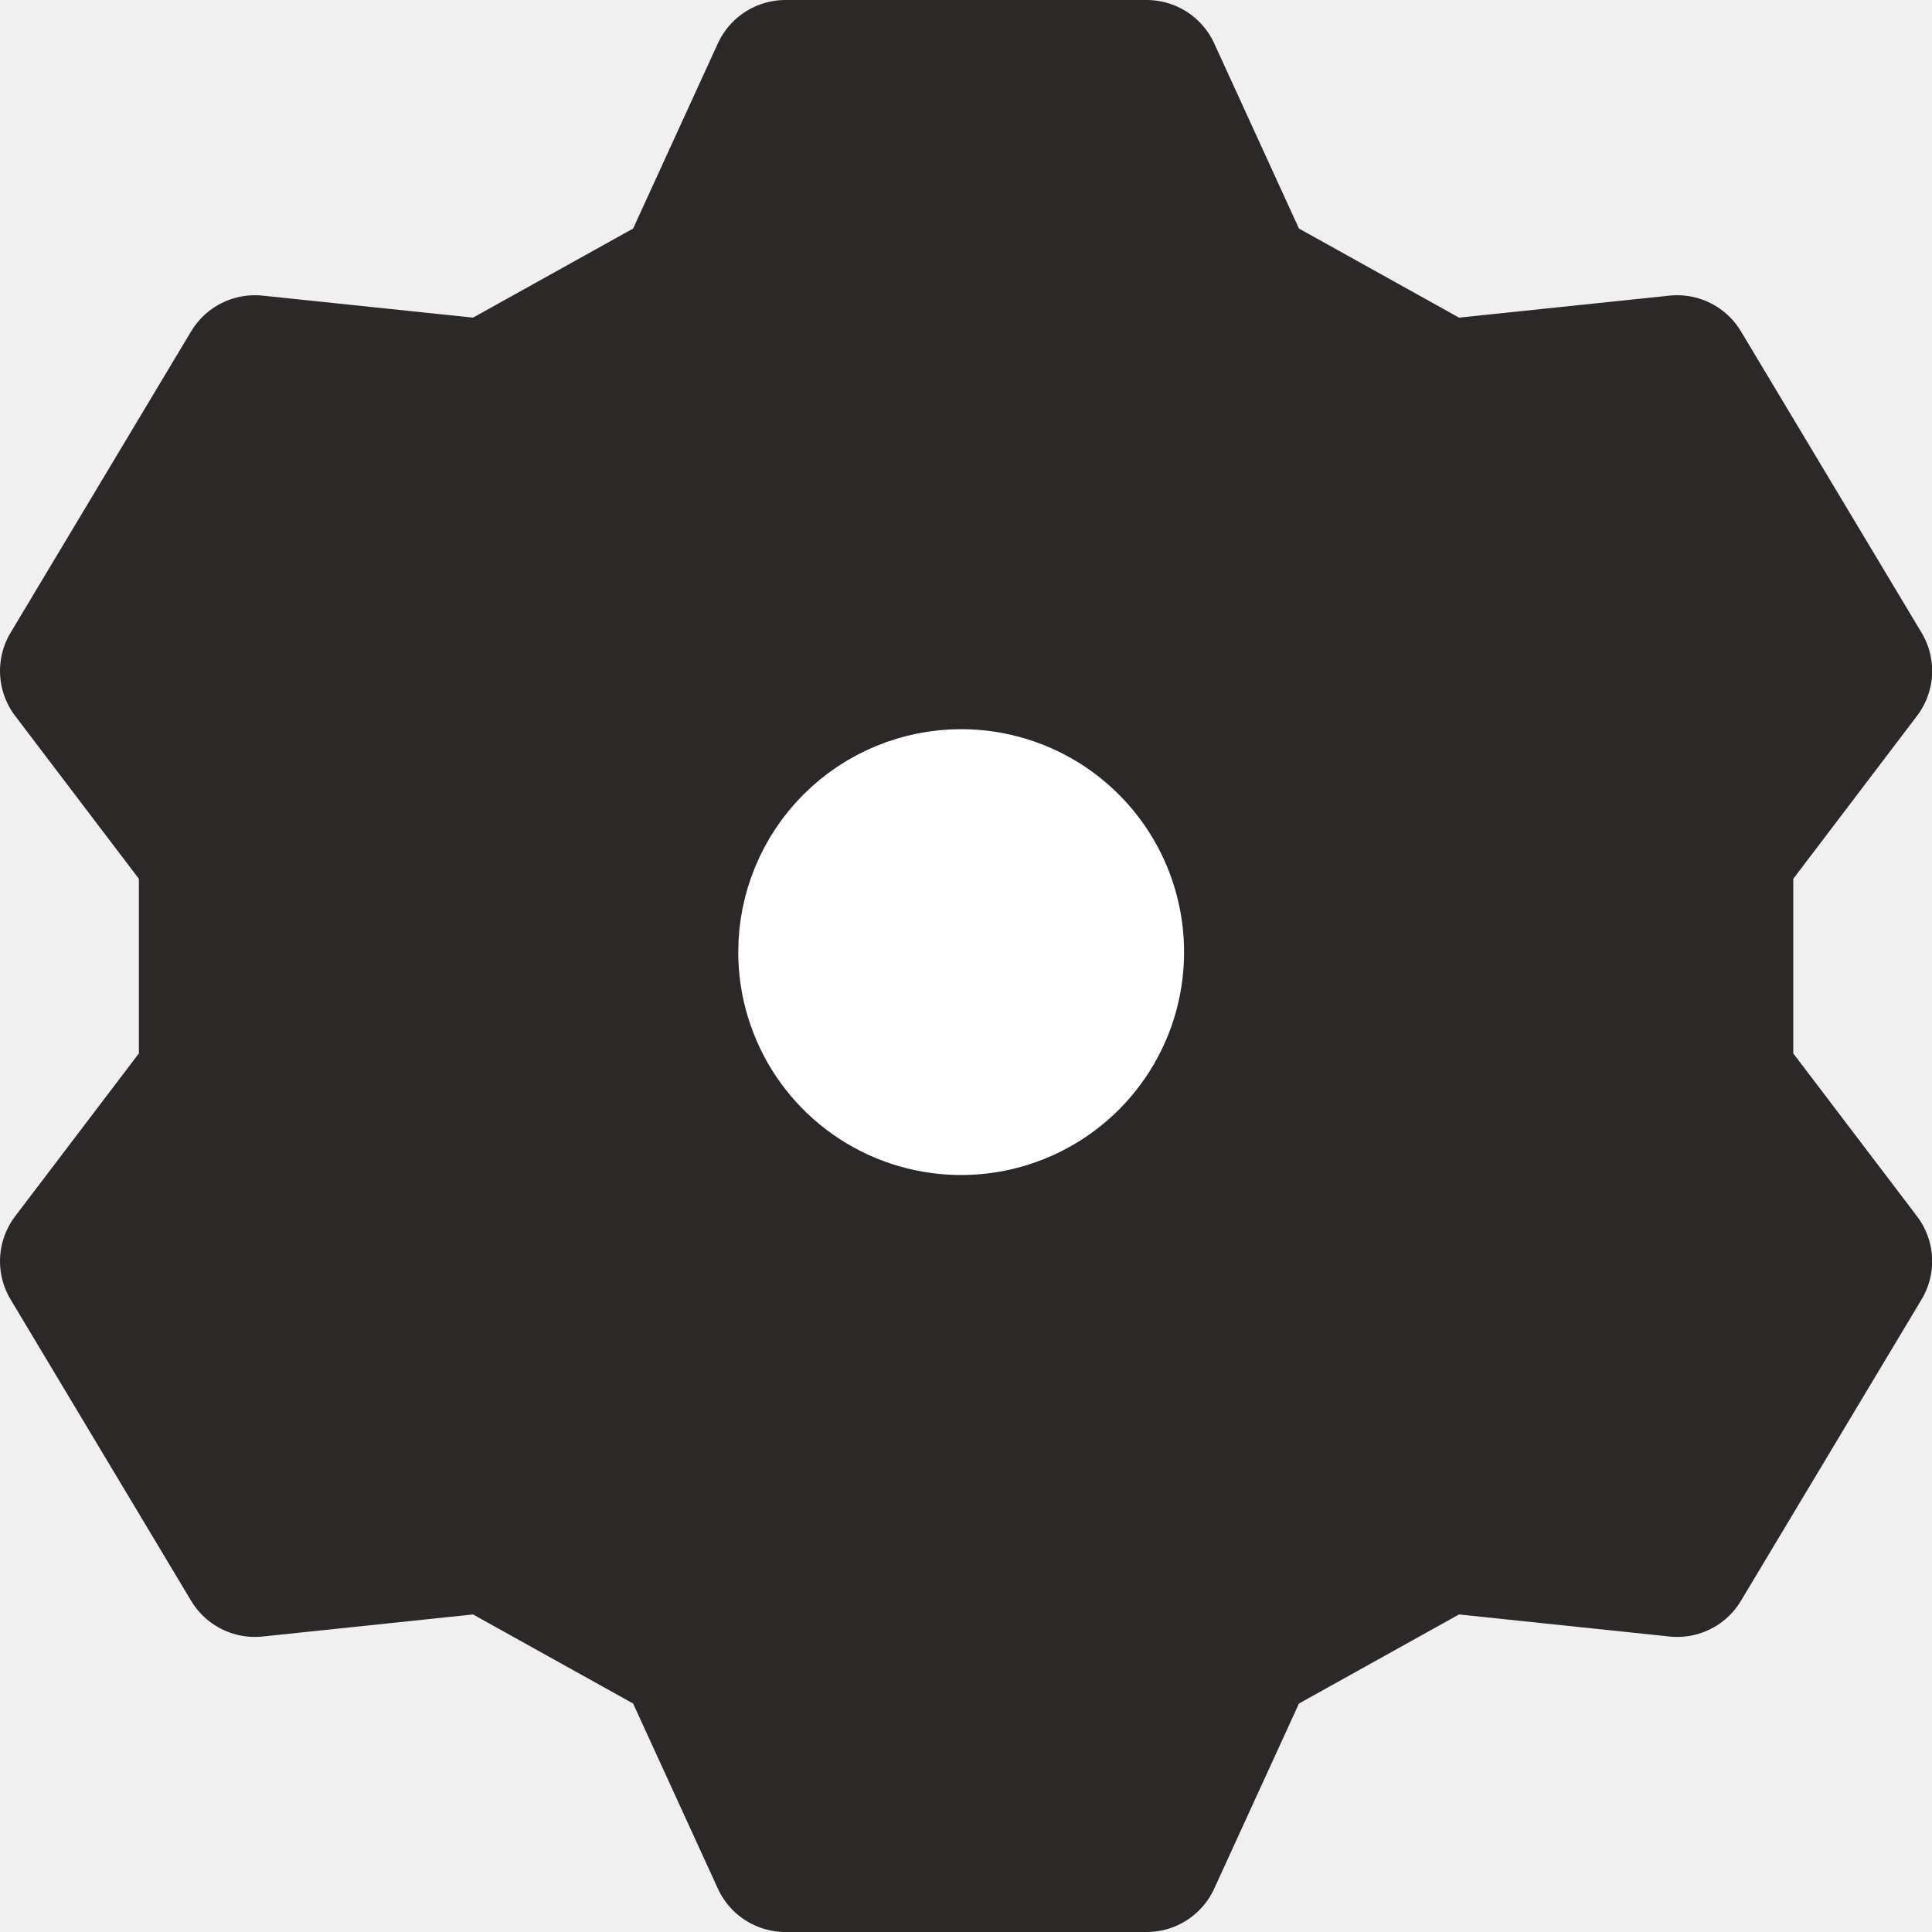
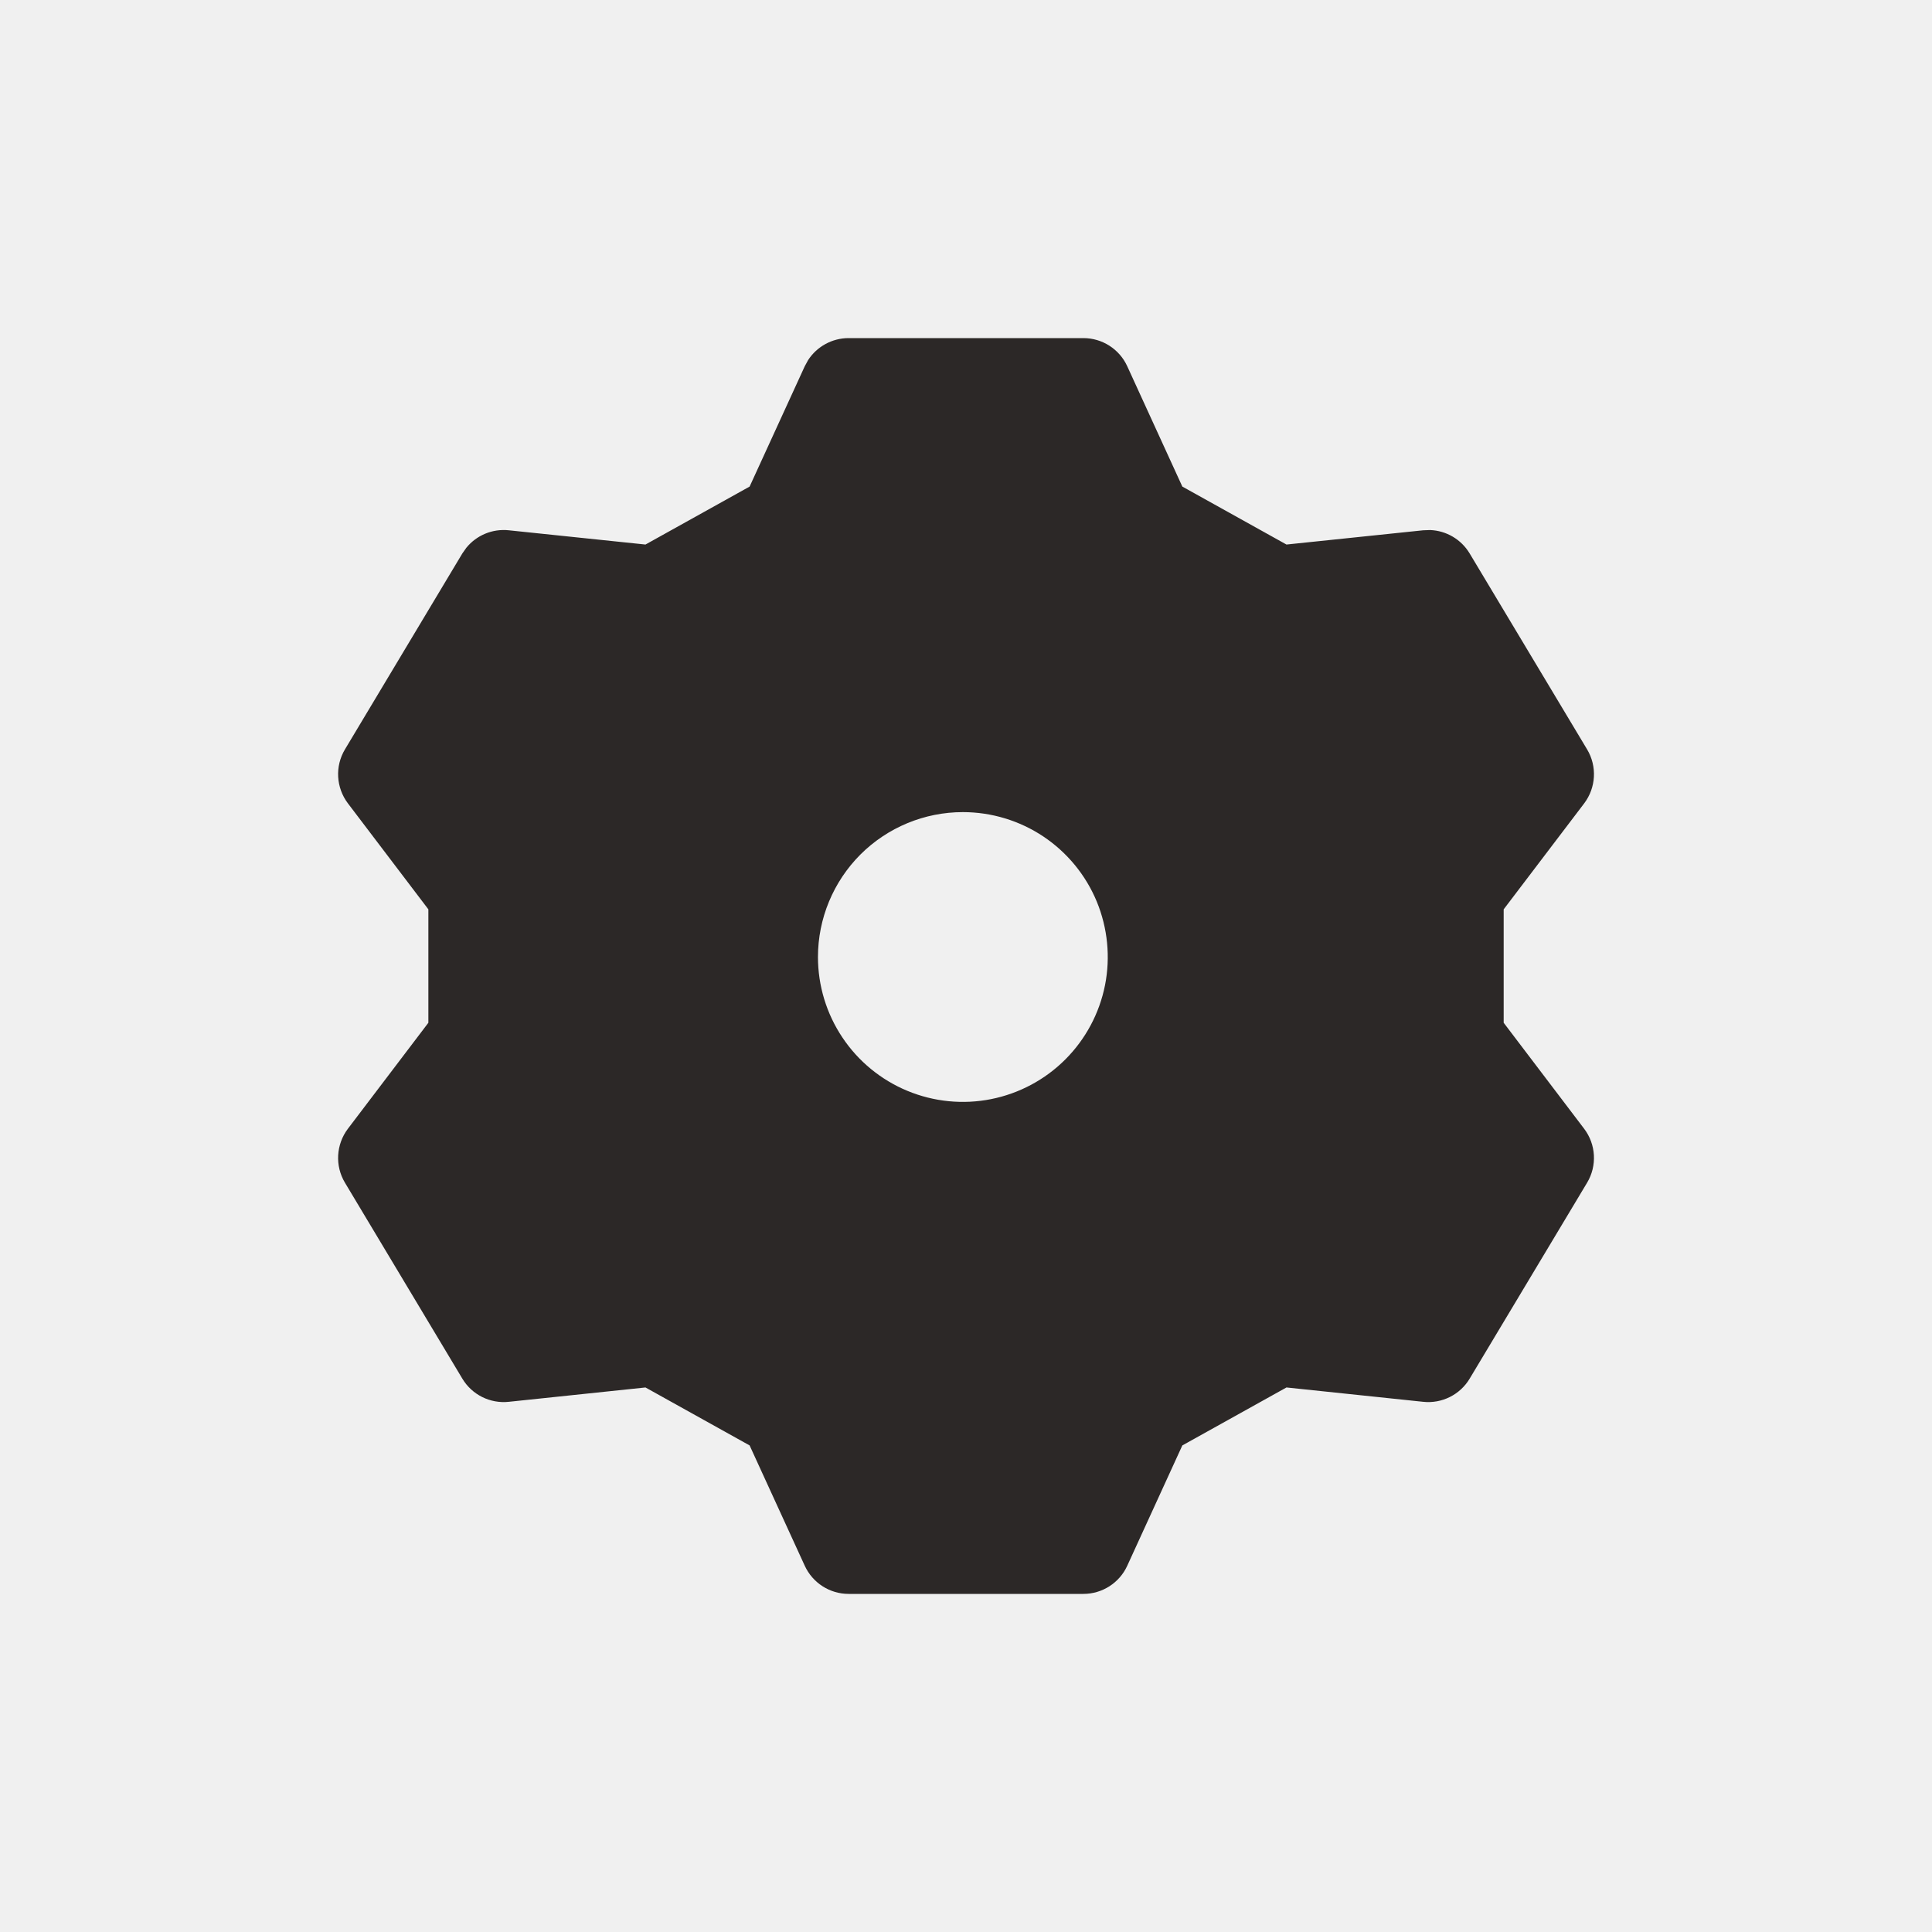
- <svg xmlns="http://www.w3.org/2000/svg" width="26" height="26" viewBox="0 0 26 26" fill="none">
-   <path d="M15.431 1L16.708 3.79L19.425 5.302L22.571 4.973L25.002 9.029L23.133 11.49V14.513L25.002 16.973L22.571 21.029L19.425 20.699L16.708 22.211L15.431 25H10.57L9.293 22.211L6.576 20.699L3.43 21.029L1 16.973L2.869 14.513V11.49L1 9.029L3.43 4.973L6.576 5.302L9.293 3.79L10.57 1H15.431Z" fill="#2C2827" stroke="#2C2827" stroke-width="2" stroke-linecap="round" stroke-linejoin="round" />
-   <path d="M12.935 10.313C13.43 10.313 13.913 10.46 14.324 10.734C14.735 11.009 15.056 11.399 15.245 11.856C15.434 12.313 15.483 12.816 15.387 13.301C15.291 13.786 15.053 14.231 14.703 14.581C14.353 14.93 13.908 15.168 13.423 15.265C12.938 15.361 12.435 15.312 11.978 15.123C11.521 14.934 11.131 14.613 10.856 14.202C10.582 13.791 10.435 13.307 10.435 12.813C10.435 12.15 10.698 11.514 11.167 11.045C11.636 10.576 12.272 10.313 12.935 10.313Z" fill="white" stroke="white" stroke-linecap="round" />
+ <svg xmlns="http://www.w3.org/2000/svg" width="40" height="40" viewBox="0 0 40 40" fill="none">
+   <path d="M22.43 7C22.821 7 23.177 7.228 23.339 7.584L24.479 10.074L26.635 11.274L29.466 10.979L29.611 10.974C29.944 10.987 30.253 11.167 30.428 11.459L32.859 15.515C33.069 15.865 33.045 16.308 32.798 16.634L31.132 18.827V21.175L32.797 23.368C33.045 23.694 33.069 24.137 32.859 24.487L30.428 28.543C30.228 28.877 29.853 29.064 29.466 29.023L26.635 28.726L24.479 29.926L23.339 32.416C23.177 32.772 22.821 33 22.43 33H17.57C17.179 33 16.824 32.772 16.661 32.416L15.52 29.926L13.364 28.726L10.534 29.023C10.147 29.064 9.772 28.877 9.572 28.543L7.142 24.487C6.932 24.137 6.957 23.694 7.204 23.368L8.869 21.175V18.827L7.204 16.634C6.957 16.308 6.932 15.865 7.142 15.515L9.572 11.459L9.655 11.341C9.866 11.082 10.195 10.943 10.534 10.979L13.364 11.274L15.52 10.074L16.661 7.584L16.73 7.457C16.912 7.175 17.228 7 17.57 7H22.43ZM19.935 16.814C19.14 16.814 18.377 17.13 17.814 17.692C17.252 18.255 16.935 19.018 16.935 19.814C16.935 20.407 17.111 20.987 17.441 21.48C17.77 21.973 18.239 22.358 18.787 22.585C19.335 22.812 19.938 22.872 20.52 22.756C21.102 22.64 21.637 22.354 22.056 21.935C22.476 21.515 22.762 20.98 22.878 20.398C22.993 19.817 22.933 19.213 22.707 18.665C22.48 18.117 22.095 17.649 21.602 17.319C21.109 16.99 20.528 16.814 19.935 16.814Z" fill="#2C2827" />
</svg>
